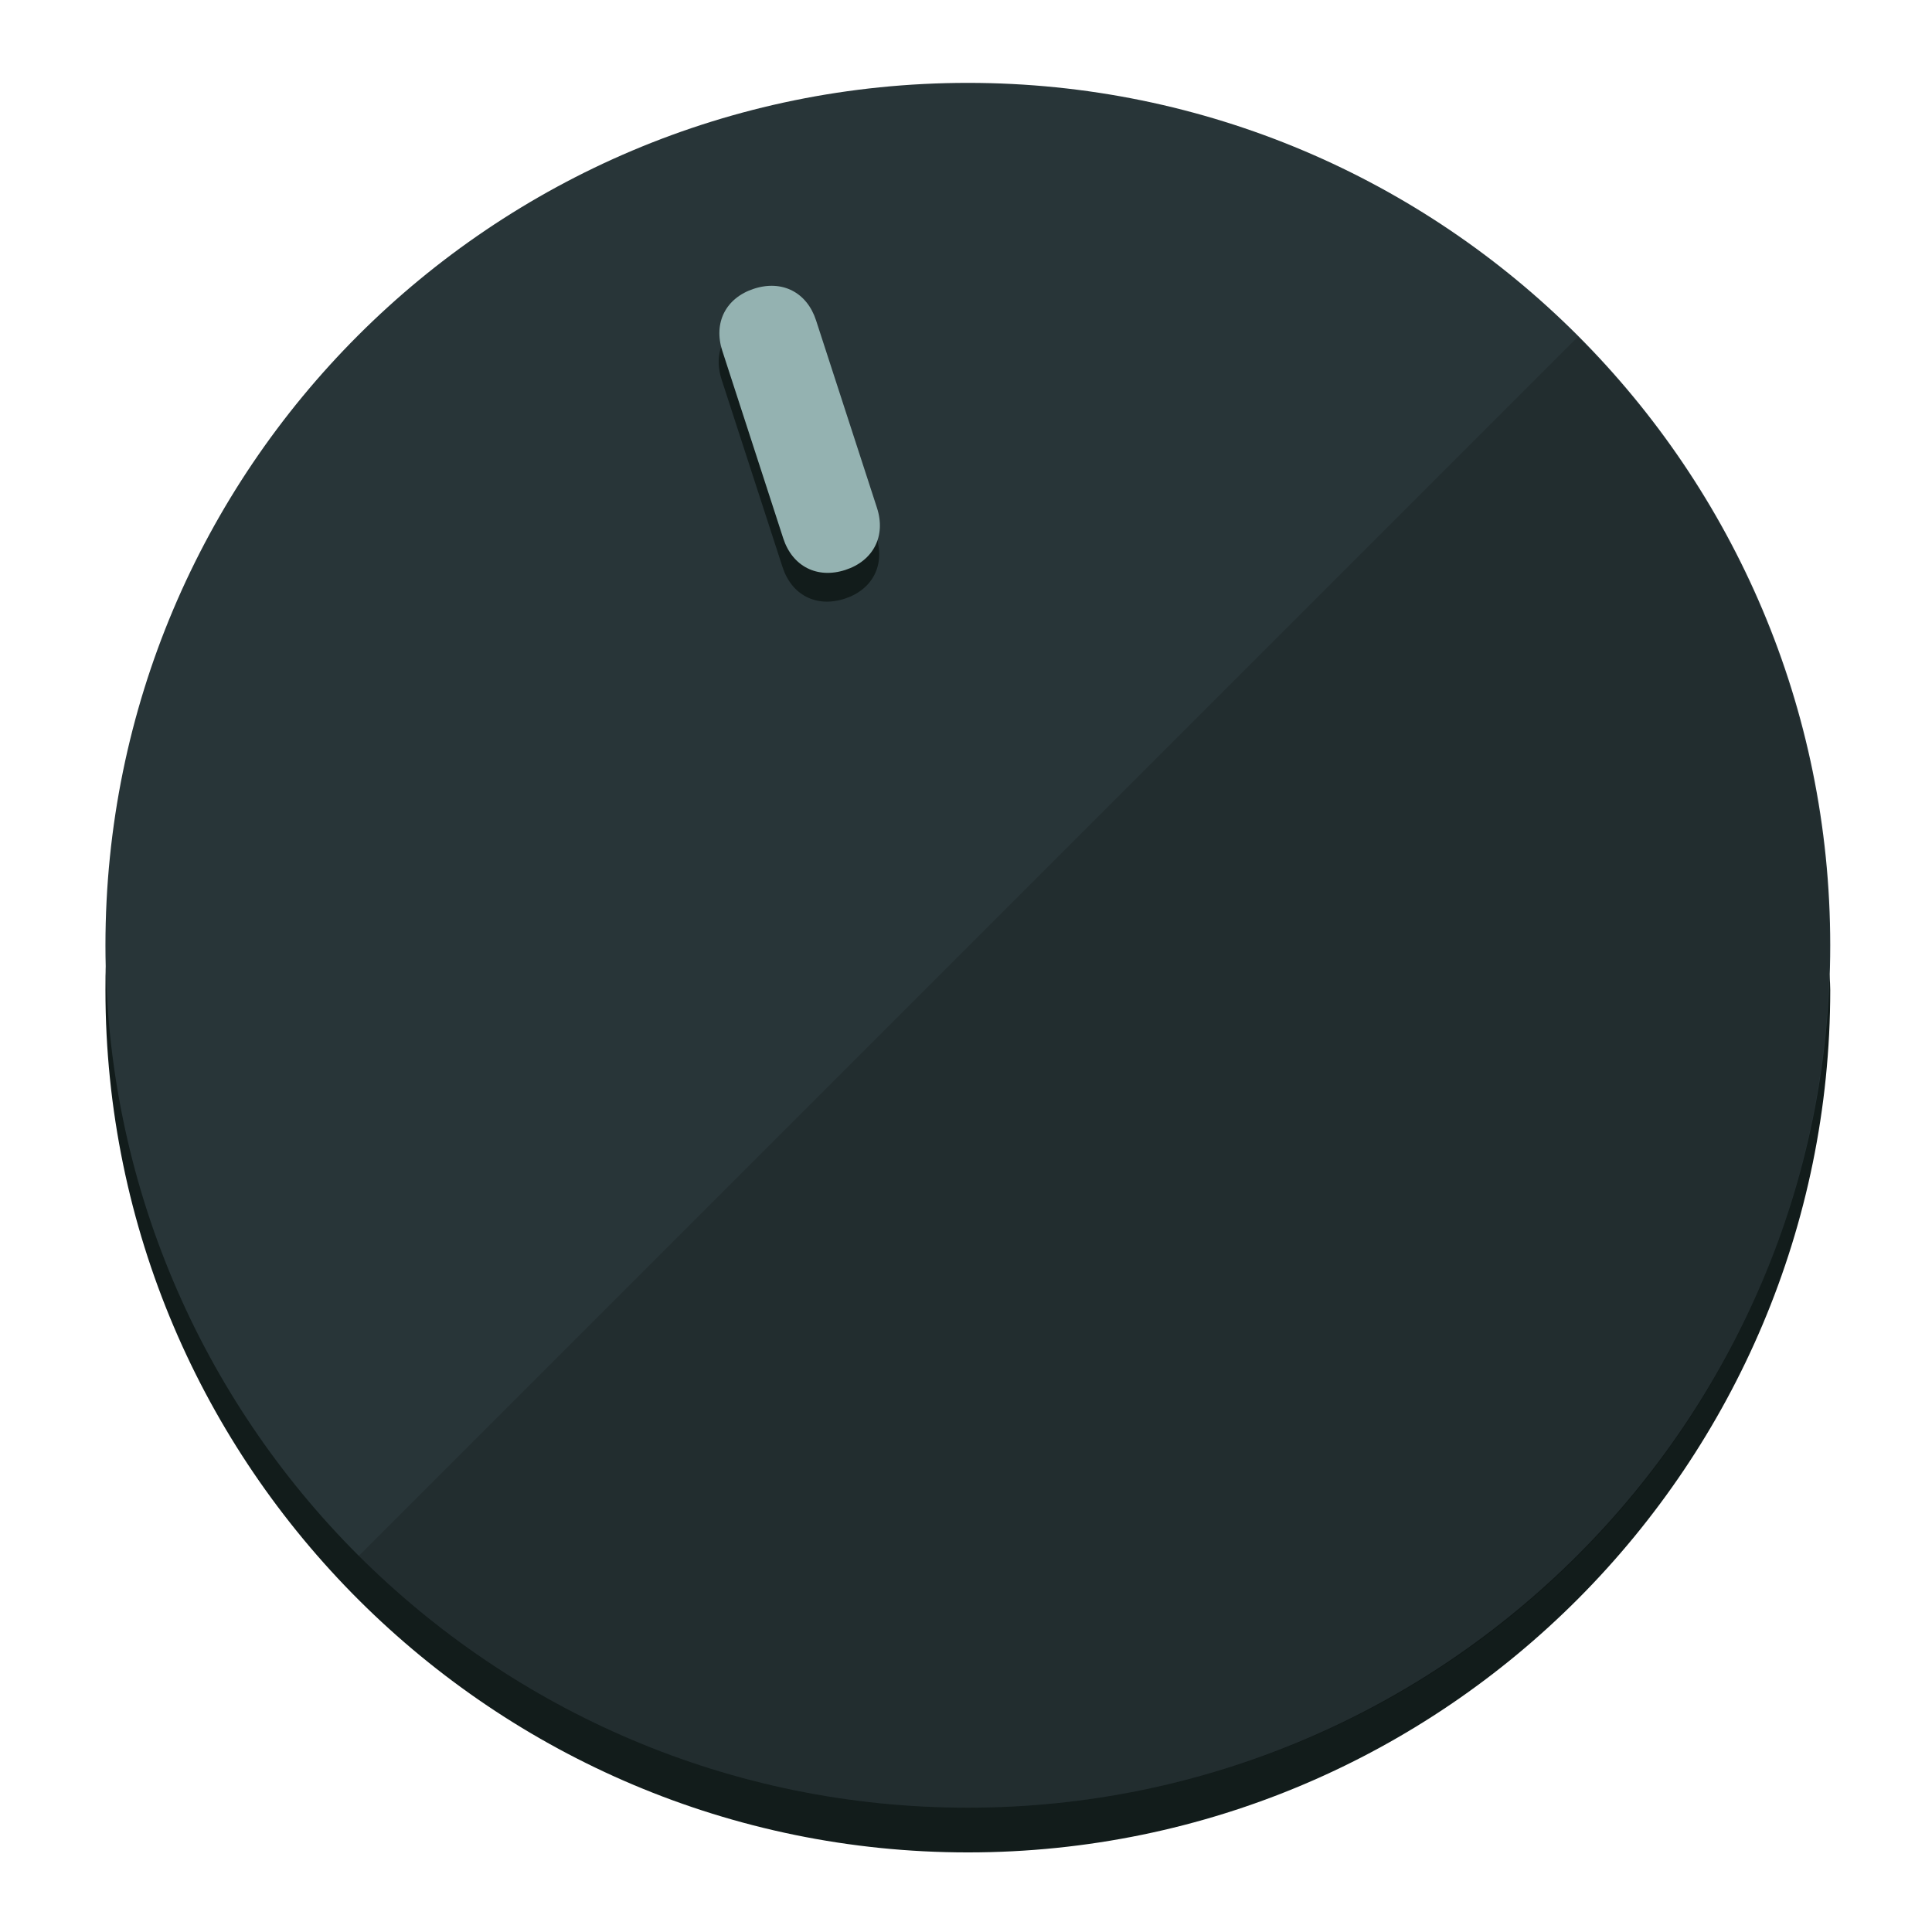
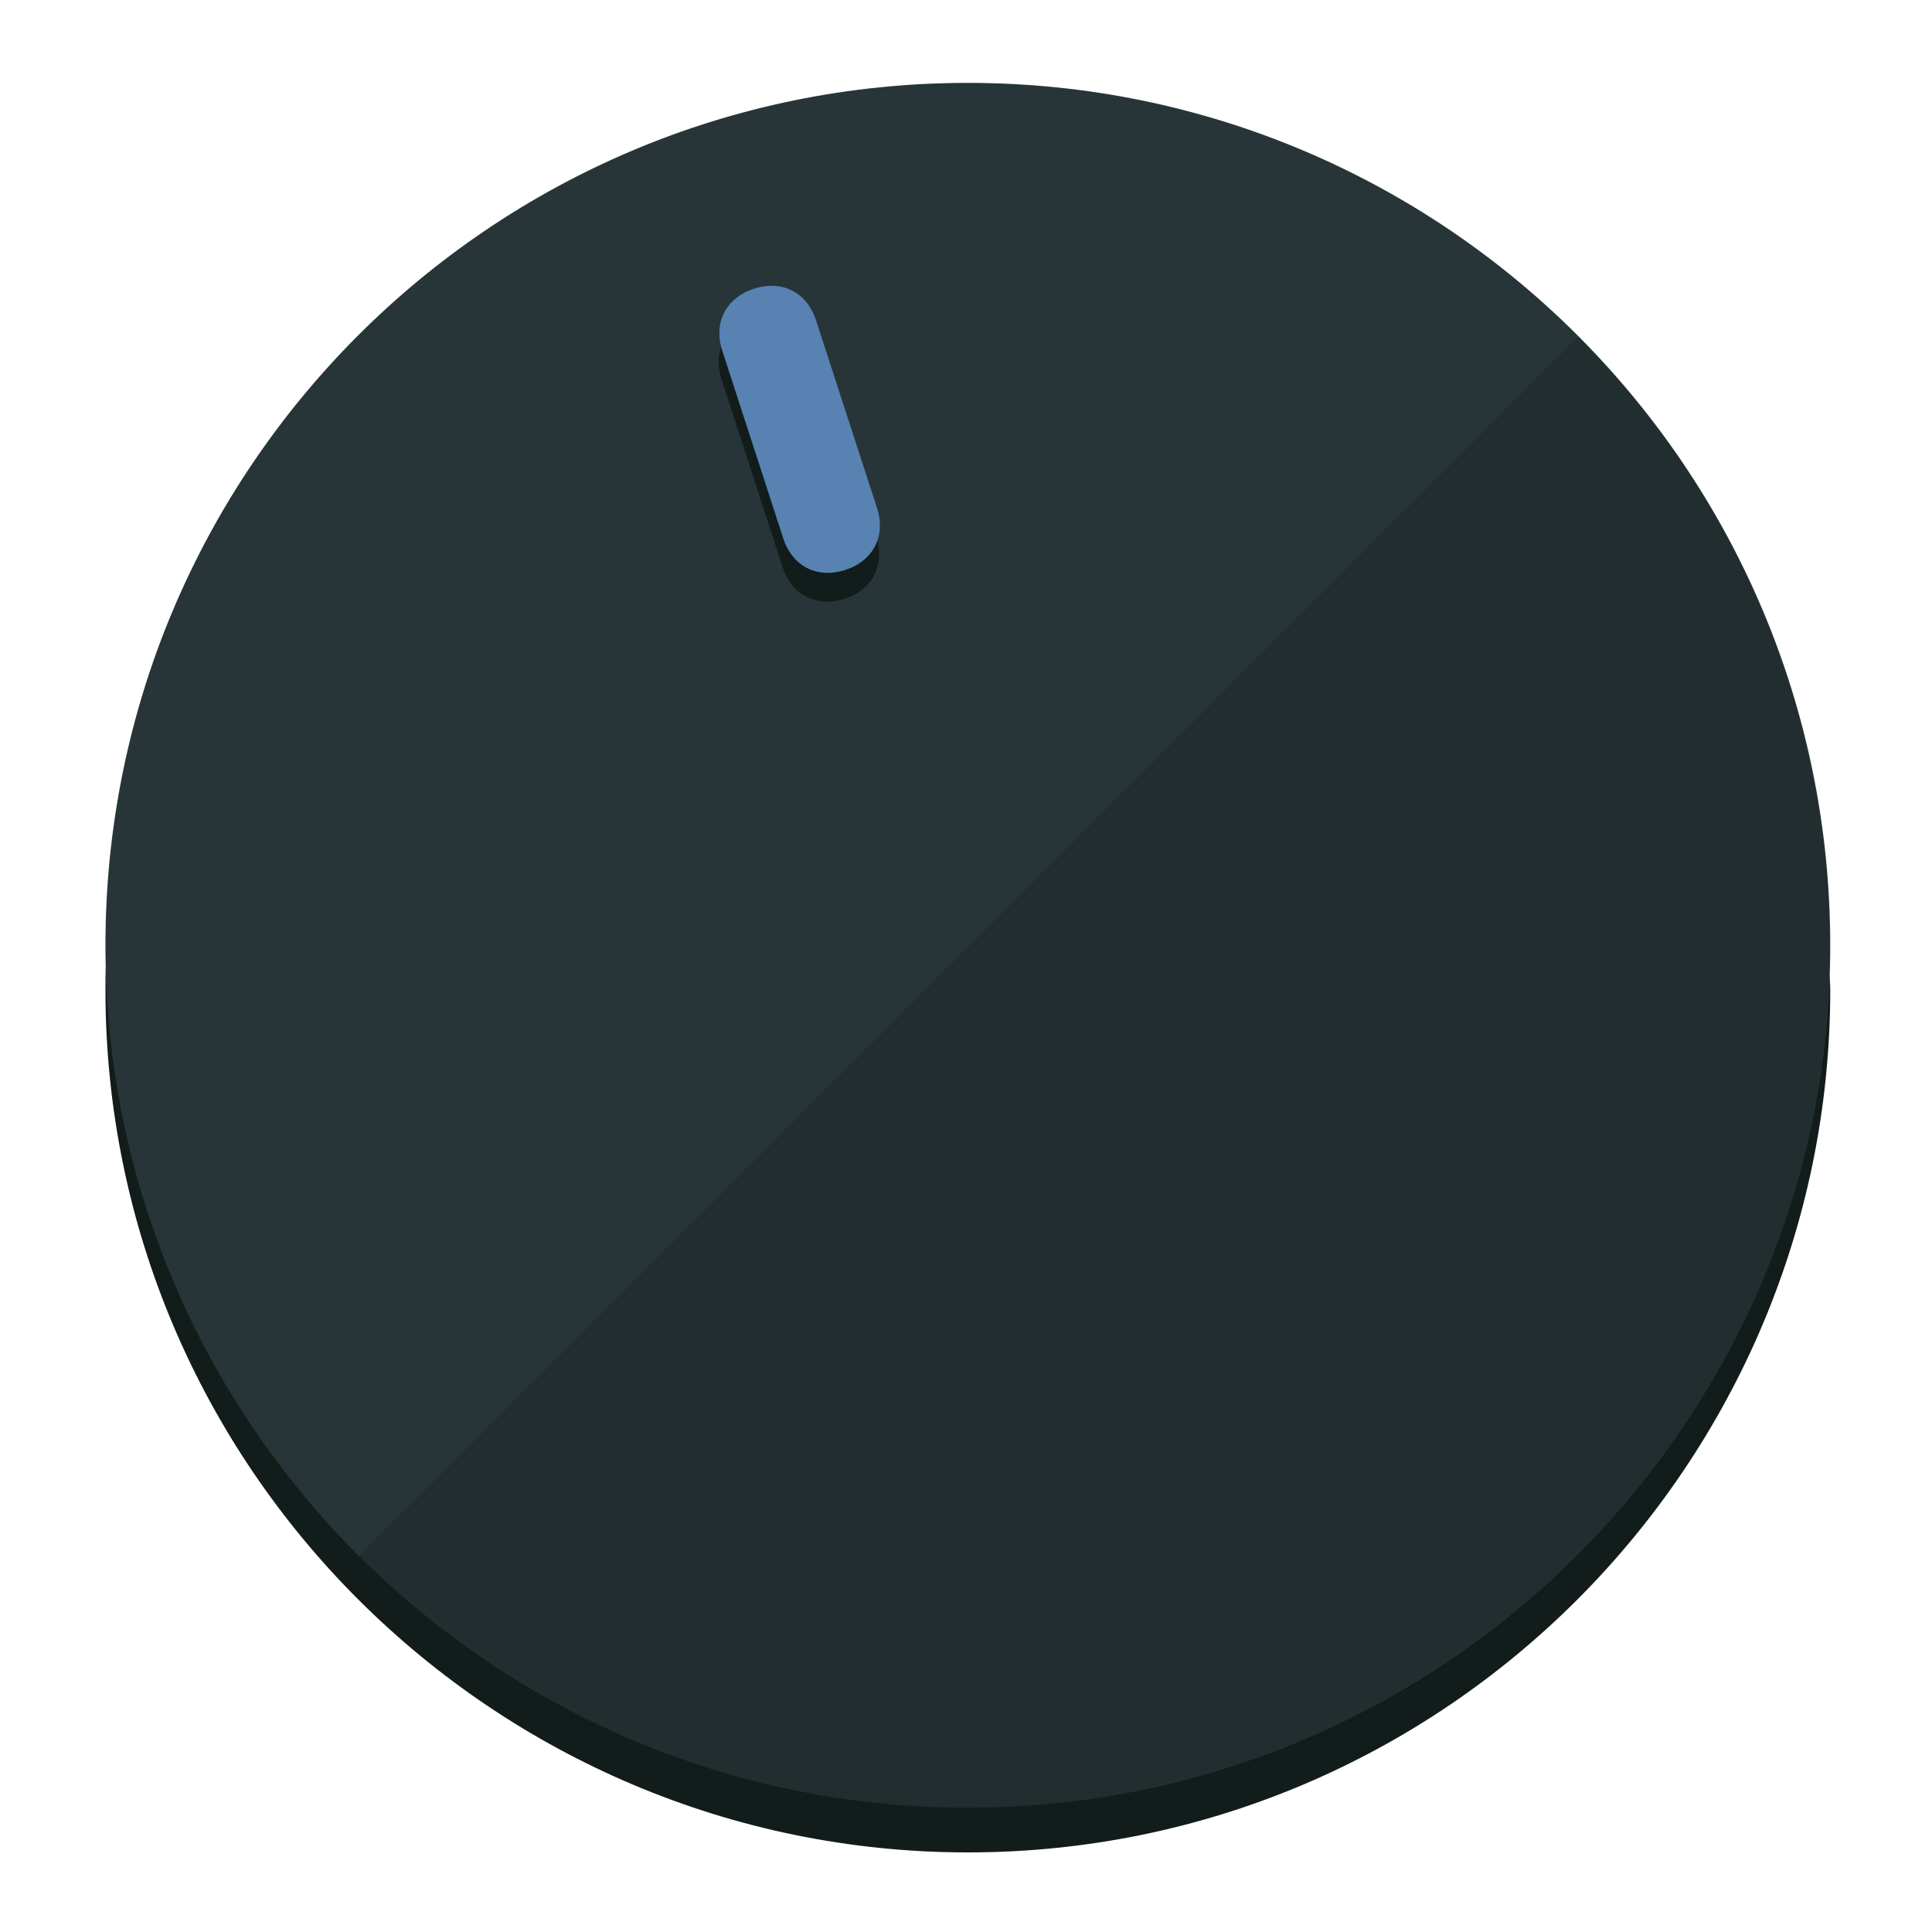
<svg xmlns="http://www.w3.org/2000/svg" height="120px" width="120px" version="1.1" id="Layer_1" viewBox="0 0 496.8 496.8" xml:space="preserve">
  <defs id="defs23" />
  <g id="g3158">
    <path style="display:inline;fill:#121c1b;fill-opacity:1;stroke-width:1.584" d="m 248.875,445.92 c 116.582,0 212.89,-91.238 220.493,-205.286 0,5.069 1.267,8.87 1.267,13.939 0,121.651 -98.842,221.76 -221.76,221.76 -121.651,0 -221.76,-98.842 -221.76,-221.76 0,-5.069 0,-8.87 1.267,-13.939 7.603,114.048 103.91,205.286 220.493,205.286 z" id="path8" />
    <circle style="display:inline;fill:#283538;fill-opacity:1;stroke-width:1.584" cx="248.875" cy="243.071" r="221.76" id="circle12" />
    <path style="display:inline;fill:#000000;fill-opacity:0.154;stroke-width:1.587" d="m 405.744,86.606 c 86.308,86.308 86.308,227.193 0,313.5 -86.308,86.308 -227.193,86.308 -313.5,0" id="path14" />
  </g>
  <g id="g3198">
    <circle style="display:none;fill:#000000;fill-opacity:0;stroke-width:1.584" cx="161.035" cy="308.441" r="221.76" id="circle12-3" transform="rotate(-18)" />
    <path style="display:inline;fill:#121c1b;fill-opacity:1;stroke-width:1.584" d="m 225.329,137.988 c 2.35,7.231 -0.905,13.618 -8.136,15.968 v 0 c -7.231,2.35 -13.618,-0.905 -15.968,-8.136 L 185.562,97.613 c -2.349,-7.231 0.905,-13.618 8.136,-15.968 v 0 c 7.231,-2.35 13.618,0.905 15.968,8.136 z" id="path3789" />
-     <path style="display:inline;fill:#94B2B1;stroke-width:1.584" d="m 225.506,130.588 c 2.35,7.231 -0.905,13.618 -8.136,15.968 v 0 c -7.231,2.35 -13.618,-0.905 -15.968,-8.136 L 185.739,90.213 c -2.35,-7.231 0.905,-13.618 8.136,-15.968 v 0 c 7.231,-2.35 13.618,0.905 15.968,8.136 z" id="path915" />
+     <path style="display:inline;fill:#5782B2;stroke-width:1.584" d="m 225.506,130.588 c 2.35,7.231 -0.905,13.618 -8.136,15.968 v 0 c -7.231,2.35 -13.618,-0.905 -15.968,-8.136 L 185.739,90.213 c -2.35,-7.231 0.905,-13.618 8.136,-15.968 v 0 c 7.231,-2.35 13.618,0.905 15.968,8.136 z" id="path915" />
  </g>
</svg>
